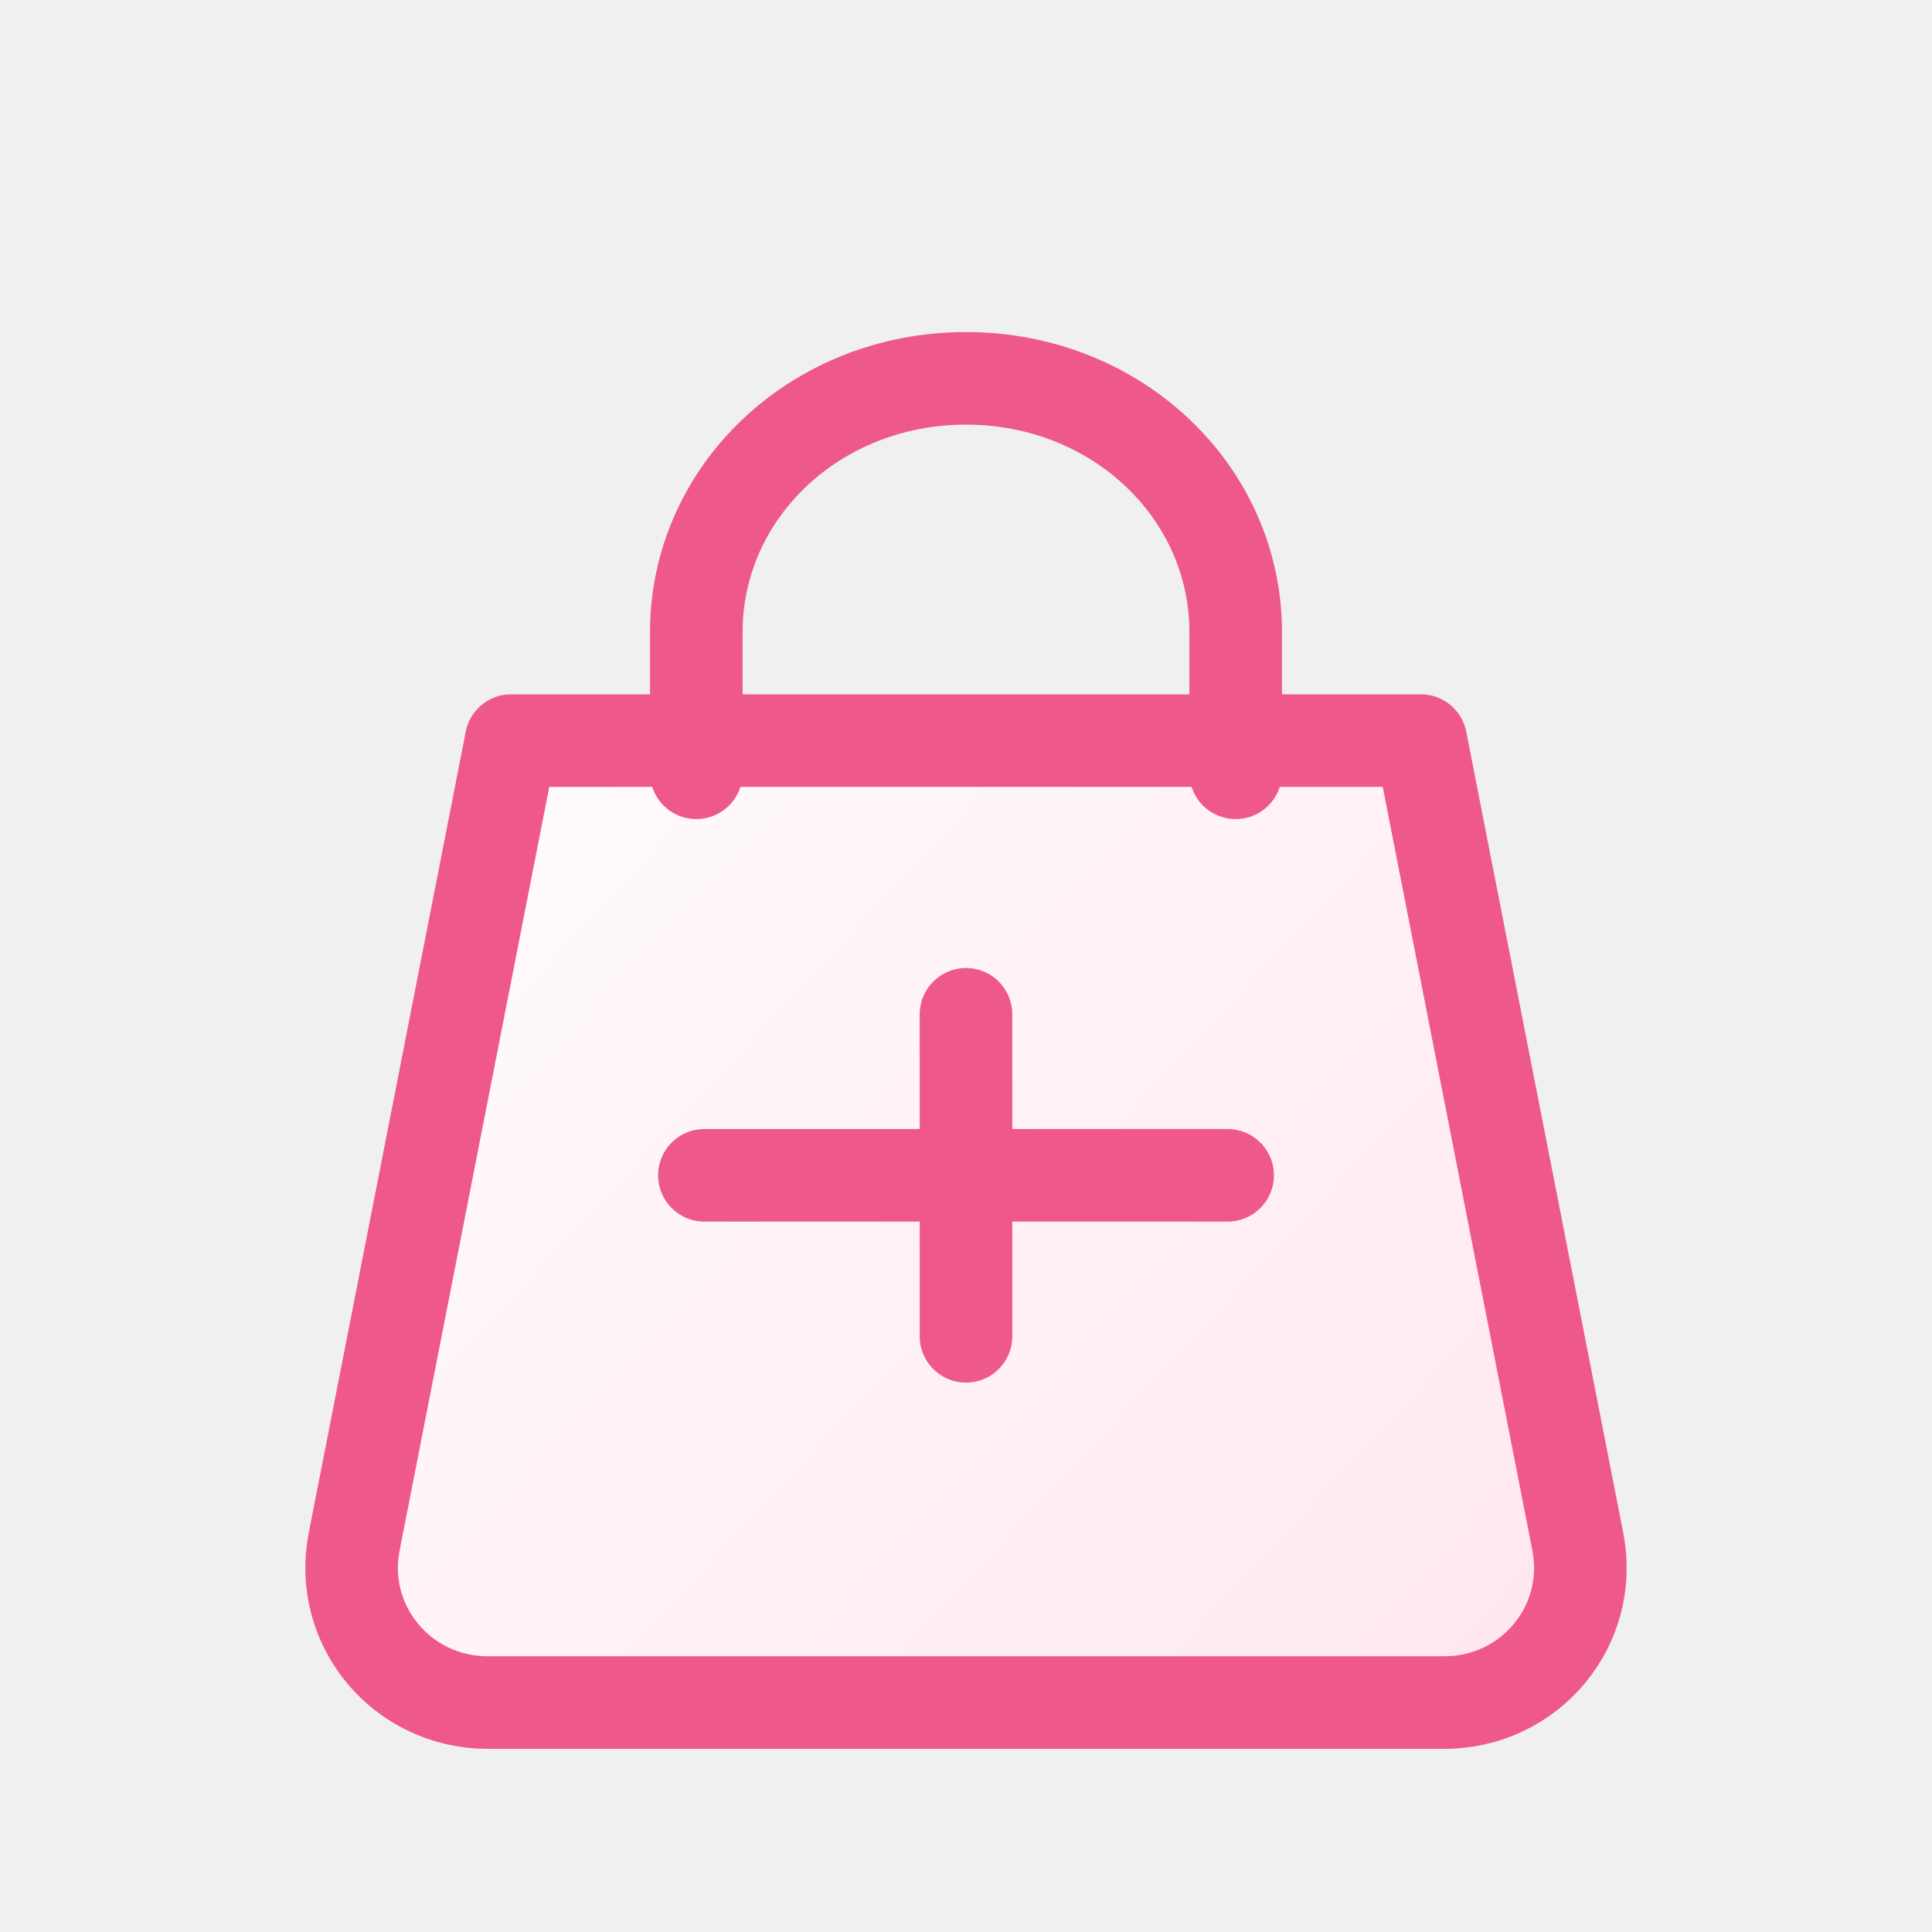
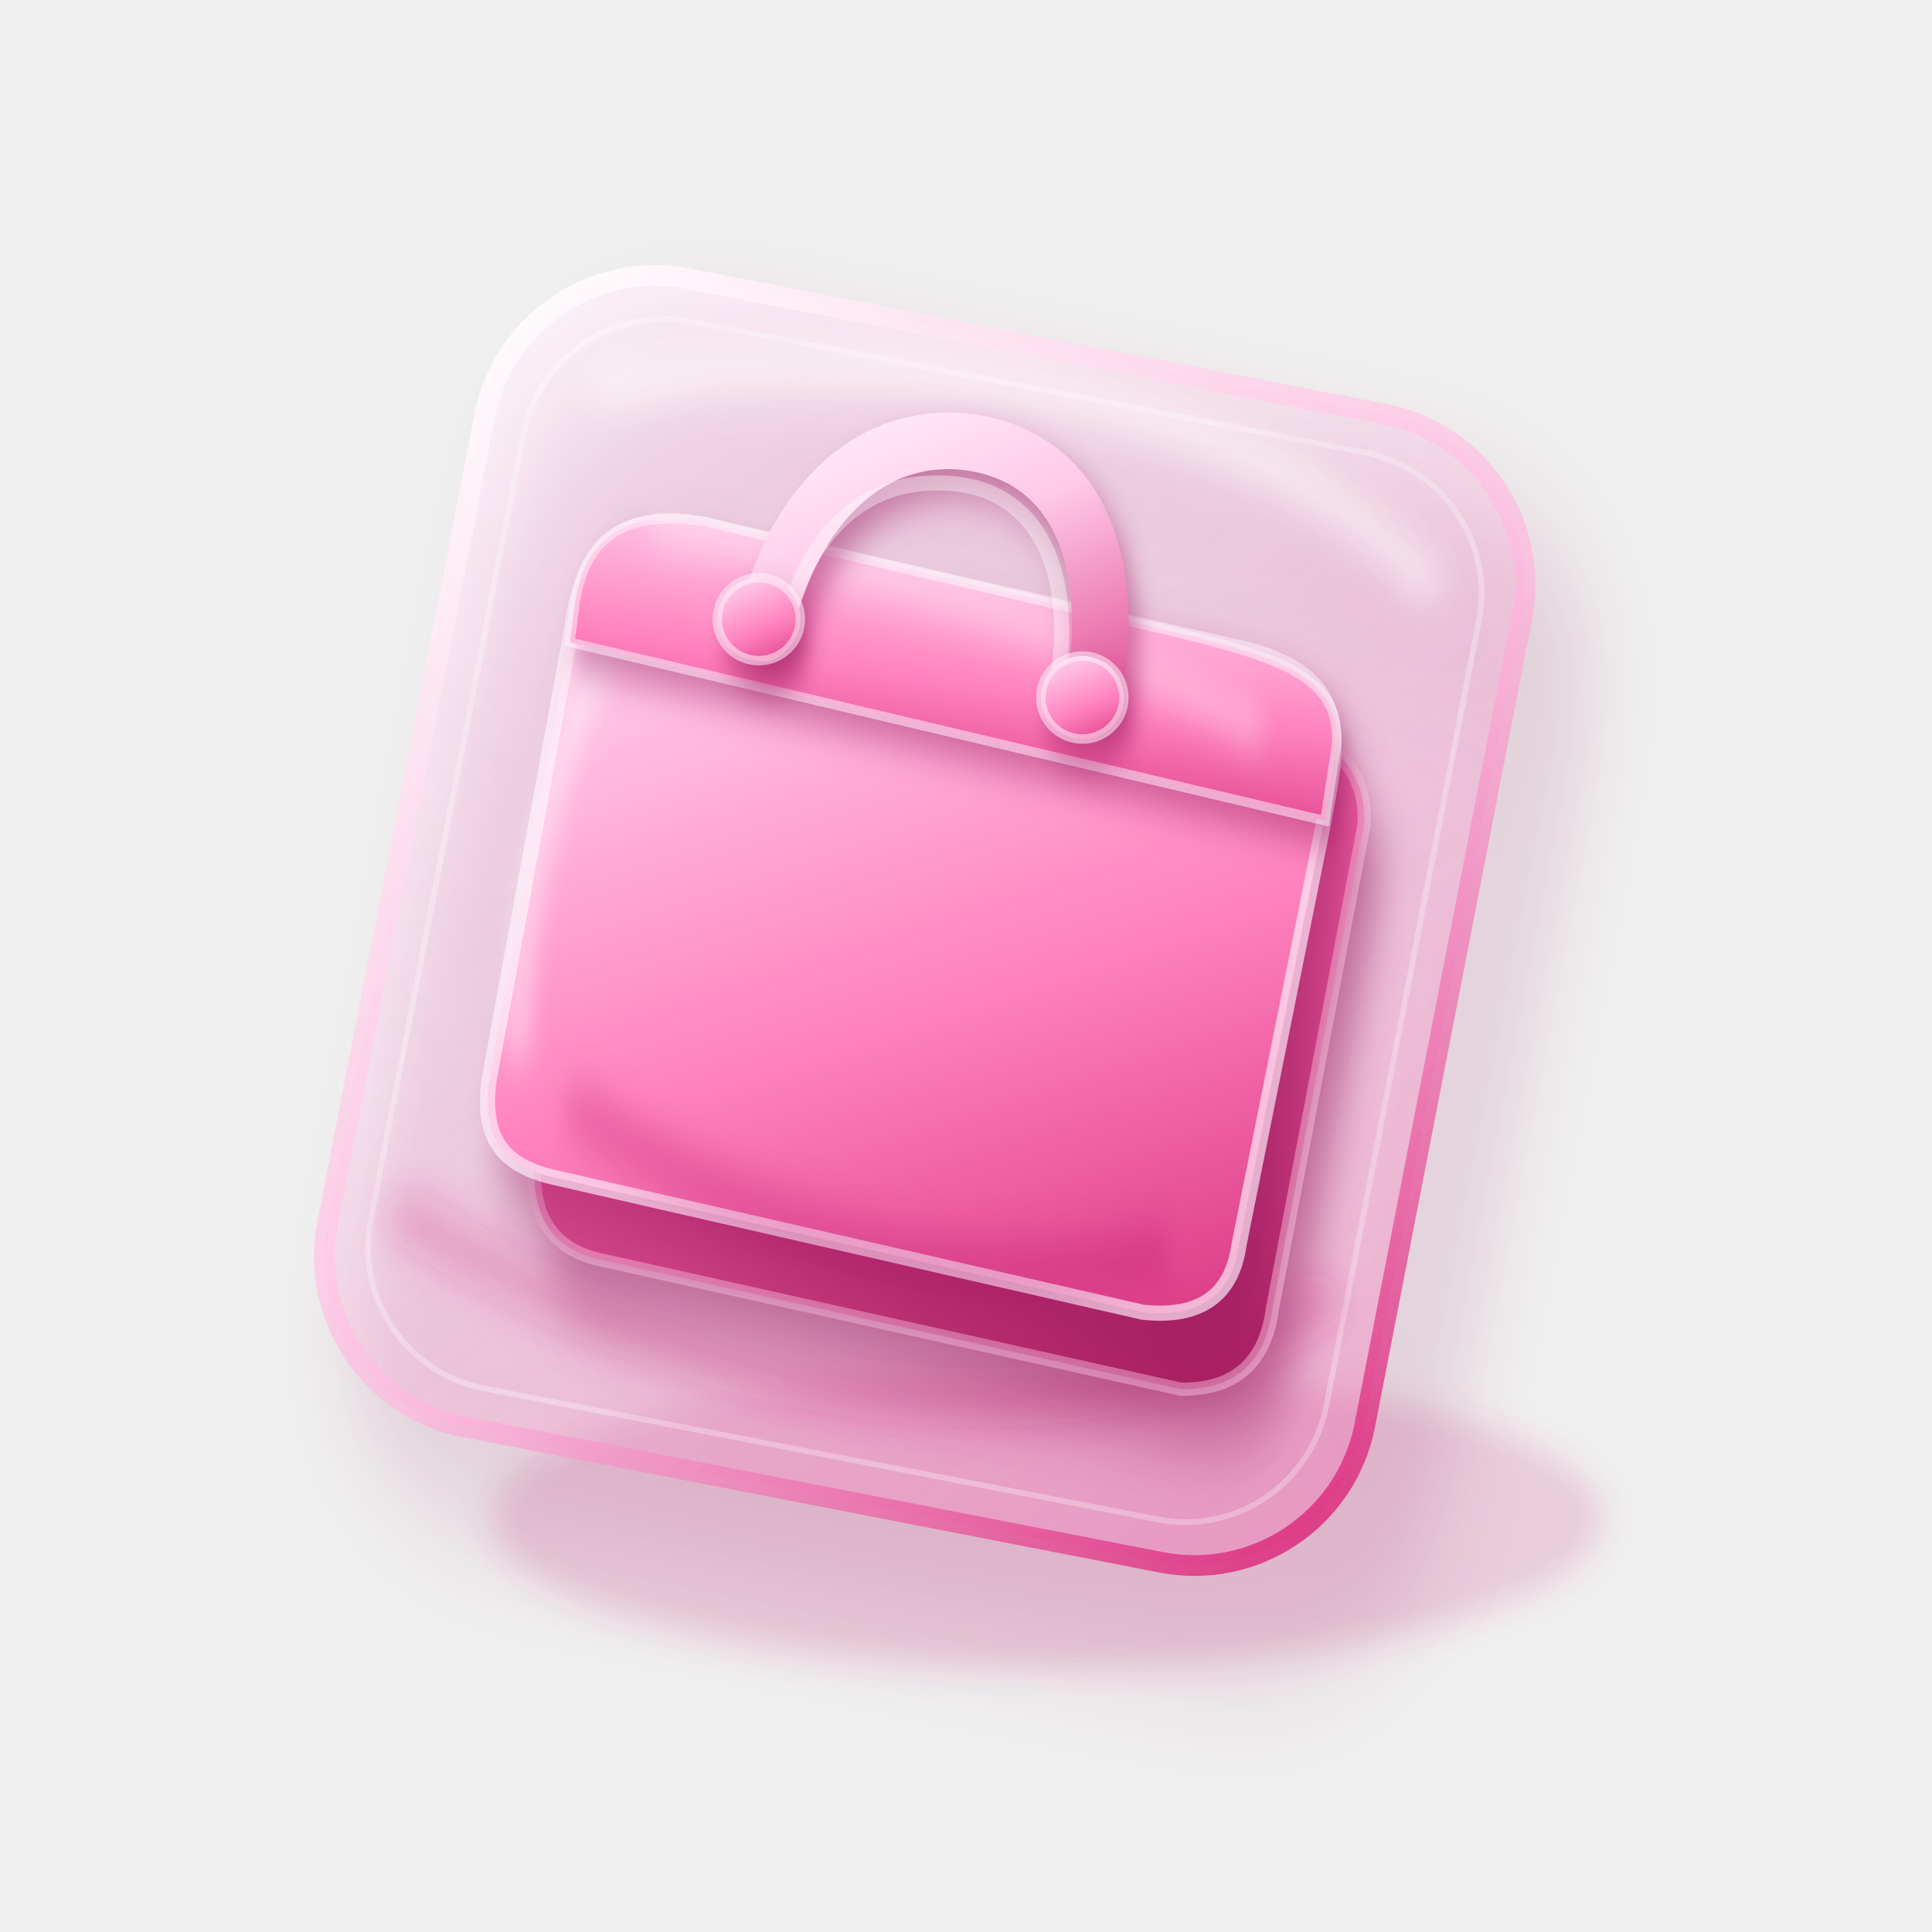
- <svg xmlns="http://www.w3.org/2000/svg" width="48" height="48" viewBox="0 0 48 48" fill="none">
-   <defs>
-     <linearGradient id="bagBody" x1="10" y1="12" x2="39" y2="39" gradientUnits="userSpaceOnUse">
-       <stop stop-color="#FFFFFF" />
-       <stop offset="1" stop-color="#FFE7F1" />
+ <svg xmlns="http://www.w3.org/2000/svg" xmlns:xlink="http://www.w3.org/1999/xlink" width="1024" height="1024" viewBox="0 0 1024 1024" version="1.1" id="svg39">
+   <defs id="defs23">
+     <linearGradient id="plateFill" x1="0" y1="0" x2="1" y2="1">
+       <stop offset="0" stop-color="#fff8ff" stop-opacity=".74" id="stop1" />
+       <stop offset=".38" stop-color="#ffc9e9" stop-opacity=".34" id="stop2" />
+       <stop offset="1" stop-color="#ff4ca6" stop-opacity=".28" id="stop3" />
    </linearGradient>
+     <linearGradient id="plateEdge" x1="0" y1="0" x2="1" y2="1">
+       <stop offset="0" stop-color="#ffffff" stop-opacity=".98" id="stop4" />
+       <stop offset=".55" stop-color="#ffb8df" stop-opacity=".72" id="stop5" />
+       <stop offset="1" stop-color="#d91b73" stop-opacity=".84" id="stop6" />
+     </linearGradient>
+     <linearGradient id="bagFront" x1="0" y1="0" x2="1" y2="1">
+       <stop offset="0" stop-color="#fff3fb" id="stop7" />
+       <stop offset=".2" stop-color="#ffc9e8" id="stop8" />
+       <stop offset=".58" stop-color="#ff82be" id="stop9" />
+       <stop offset="1" stop-color="#d52c7b" id="stop10" />
+     </linearGradient>
+     <linearGradient id="bagSide" x1="297.701" y1="360.158" x2="725.994" y2="788.451" gradientTransform="scale(1.070934,0.9337642)" gradientUnits="userSpaceOnUse">
+       <stop offset="0" stop-color="#ffb4d9" id="stop11" />
+       <stop offset=".5" stop-color="#ed5aa0" id="stop12" />
+       <stop offset="1" stop-color="#9f1457" id="stop13" />
+     </linearGradient>
+     <linearGradient id="bagBottom" x1="174.98" y1="1412.802" x2="343.479" y2="1581.301" gradientTransform="scale(2.160247,0.4629101)" gradientUnits="userSpaceOnUse">
+       <stop offset="0" stop-color="#f777b4" id="stop14" />
+       <stop offset="1" stop-color="#981050" id="stop15" />
+     </linearGradient>
+     <linearGradient id="handleGrad" x1="330.975" y1="279.788" x2="510.441" y2="459.254" gradientTransform="scale(1.153905,0.8666225)" gradientUnits="userSpaceOnUse">
+       <stop offset="0" stop-color="#fffaff" id="stop16" />
+       <stop offset=".45" stop-color="#ffc9e7" id="stop17" />
+       <stop offset="1" stop-color="#dc3d88" id="stop18" />
+     </linearGradient>
+     <filter id="shadowLarge" x="-0.13" y="-0.117" width="1.32" height="1.302" color-interpolation-filters="sRGB">
+       <feGaussianBlur in="SourceAlpha" stdDeviation="28" result="blur" id="feGaussianBlur18" />
+       <feOffset in="blur" dx="34" dy="42" result="off" id="feOffset18" />
+       <feFlood flood-color="#8e1457" flood-opacity=".36" result="color" id="feFlood18" />
+       <feComposite in="color" in2="off" operator="in" result="shadow" id="feComposite18" />
+       <feMerge id="feMerge19">
+         <feMergeNode in="shadow" id="feMergeNode18" />
+         <feMergeNode in="SourceGraphic" id="feMergeNode19" />
+       </feMerge>
+     </filter>
+     <filter id="shadowMedium" x="-0.595" y="-0.594" width="2.181" height="2.313" color-interpolation-filters="sRGB">
+       <feGaussianBlur in="SourceAlpha" stdDeviation="16" result="blur" id="feGaussianBlur19" />
+       <feOffset in="blur" dx="18" dy="22" result="off" id="feOffset19" />
+       <feFlood flood-color="#8f1458" flood-opacity=".43" result="color" id="feFlood19" />
+       <feComposite in="color" in2="off" operator="in" result="shadow" id="feComposite19" />
+       <feMerge id="feMerge21">
+         <feMergeNode in="shadow" id="feMergeNode20" />
+         <feMergeNode in="SourceGraphic" id="feMergeNode21" />
+       </feMerge>
+     </filter>
+     <filter id="shadowSmall" x="-0.646" y="-0.315" width="2.253" height="1.776" color-interpolation-filters="sRGB">
+       <feGaussianBlur in="SourceAlpha" stdDeviation="8" result="blur" id="feGaussianBlur21" />
+       <feOffset in="blur" dx="8" dy="10" result="off" id="feOffset21" />
+       <feFlood flood-color="#97155c" flood-opacity=".46" result="color" id="feFlood21" />
+       <feComposite in="color" in2="off" operator="in" result="shadow" id="feComposite21" />
+       <feMerge id="feMerge23">
+         <feMergeNode in="shadow" id="feMergeNode22" />
+         <feMergeNode in="SourceGraphic" id="feMergeNode23" />
+       </feMerge>
+     </filter>
+     <filter id="softBlur" x="-0.84" y="-1.13" width="2.679" height="3.259">
+       <feGaussianBlur stdDeviation="9" id="feGaussianBlur23" />
+     </filter>
+     <clipPath id="plateClip">
+       <rect x="208" y="180" width="560" height="620" rx="92" id="rect23" />
+     </clipPath>
+     <linearGradient xlink:href="#bagFront" id="linearGradient39" x1="272.239" y1="338.114" x2="694.521" y2="760.396" gradientTransform="scale(1.091384,0.9162675)" gradientUnits="userSpaceOnUse" />
+     <linearGradient xlink:href="#bagFront" id="linearGradient40" x1="146.925" y1="632.743" x2="346.446" y2="832.265" gradientTransform="scale(2.026537,0.4934527)" gradientUnits="userSpaceOnUse" />
+     <linearGradient xlink:href="#bagFront" id="linearGradient41" x1="372.5" y1="358.5" x2="421.5" y2="407.5" gradientUnits="userSpaceOnUse" />
+     <linearGradient xlink:href="#bagFront" id="linearGradient42" x1="549.5" y1="339.5" x2="598.5" y2="388.5" gradientUnits="userSpaceOnUse" gradientTransform="translate(-2.317276,-5.83921)" />
  </defs>
-   <path d="M12.7 18.4H35.3L39.2 38.3C39.61 40.39 38.01 42.3 35.88 42.3H12.12C9.99 42.3 8.39 40.39 8.8 38.3L12.7 18.4Z" fill="url(#bagBody)" stroke="#EE588C" stroke-width="2.3" stroke-linejoin="round" />
-   <path d="M17.3 19.2V15.7C17.3 12.23 20.25 9.4 24 9.4C27.75 9.4 30.7 12.23 30.7 15.7V19.2" stroke="#EE588C" stroke-width="2.3" stroke-linecap="round" />
-   <path d="M17.5 29.2H30.5" stroke="#EE588C" stroke-width="2.3" stroke-linecap="round" />
-   <path d="M24 25.2V33.2" stroke="#EE588C" stroke-width="2.3" stroke-linecap="round" />
+   <ellipse cx="555" cy="805" rx="295" ry="80" fill="#c51d70" opacity=".17" filter="url(#softBlur)" id="ellipse23" />
+   <g transform="rotate(11 500 500)" id="g39">
+     <g filter="url(#shadowLarge)" id="g26" style="display:inline">
+       <rect x="208" y="180" width="560" height="620" rx="92" fill="url(#plateFill)" stroke="url(#plateEdge)" stroke-width="11" id="rect24" />
+       <rect x="230" y="202" width="516" height="576" rx="76" fill="none" stroke="#ffffff" stroke-opacity="0.28" stroke-width="3" id="rect25" style="display:inline" />
+       <path d="m 270,244 c 140,-60 342,-58 444,18" fill="none" stroke="#ffffff" stroke-opacity="0.55" stroke-width="20" stroke-linecap="round" filter="url(#softBlur)" clip-path="url(#plateClip)" id="path25" />
+       <path d="m 252,697 c 150,63 366,67 478,-47" fill="none" stroke="#d1267e" stroke-opacity="0.22" stroke-width="30" stroke-linecap="round" filter="url(#softBlur)" clip-path="url(#plateClip)" id="path26" style="display:inline" />
+     </g>
+     <g id="g38" style="display:inline" transform="rotate(10.71168,560.2303,228.9441)">
+       <g filter="url(#shadowMedium)" id="g27" style="display:inline" transform="rotate(-0.7396519,8.185152,-390.5412)">
+         <path d="M 352.93,394.812 664,340 c 28,-2 52.861,6.976 61.528,34.976 L 772,632 c 6.667,28 -3.333,47 -30,57 l -312.524,46.144 c -28,4 -44.143,-11.477 -51.476,-40.144 L 333.727,461.94 c -5.588,-29.415 -6.797,-54.462 19.203,-67.128 z" fill="url(#bagSide)" stroke="#ffcae6" stroke-opacity="0.52" stroke-width="7" id="path27" style="fill:url(#bagSide)" />
+       </g>
+       <g filter="url(#shadowMedium)" id="g32" style="display:inline">
+         <path d="m 364.706,345.358 280.218,-43.435 c 57.117,-6.12 61.79,28.667 70.462,72.462 l 40.769,222.708 C 762.823,624.426 749.965,641.17 722,649 l -317.475,49.221 c -28,4 -42.644,-6.627 -49.978,-35.294 L 307.51,428.415 c -8.181,-31.847 -13.225,-77.282 57.197,-83.057 z" fill="url(#bagFront)" stroke="#fff0fa" stroke-opacity="0.67" stroke-width="8" id="path29" style="display:inline;fill:url(#linearGradient39)" />
+         <path d="m 340,373 c 80,-33 264.757,-44.495 320.643,-28.487" fill="none" stroke="#ffffff" stroke-opacity="0.48" stroke-width="18" stroke-linecap="round" filter="url(#softBlur)" id="path30" style="display:inline" />
+         <path d="m 331,388 c -14,77 1,180 30,252" fill="none" stroke="#ffffff" stroke-opacity="0.41" stroke-width="16" stroke-linecap="round" filter="url(#softBlur)" id="path31" style="display:inline" />
+         <path d="M 408.718,660.744 C 508.718,686.744 638,675 713,620" fill="none" stroke="#a9175d" stroke-opacity="0.24" stroke-width="26" stroke-linecap="round" filter="url(#softBlur)" id="path32" style="display:inline" />
+       </g>
+       <g filter="url(#shadowSmall)" id="g34" style="display:inline">
+         <path d="M 350.471,345.688 548.479,316.249 C 649.434,301.164 692.369,290.292 706.144,331.656 l 9.132,39.63 -406.777,60.146 -4.62,-18.077 c -13.682,-52.409 27.926,-62.333 46.593,-67.667 z" fill="url(#bagFront)" stroke="#fff4fb" stroke-opacity="0.52" stroke-width="5" id="path33" style="display:inline;fill:url(#linearGradient40)" />
+         <path d="M 331,356 C 438,329 571,326 662,339" fill="none" stroke="#ffffff" stroke-opacity="0.54" stroke-width="12" stroke-linecap="round" filter="url(#softBlur)" id="path34" style="display:inline" />
+       </g>
+       <g filter="url(#shadowSmall)" id="g36" style="display:inline" transform="rotate(-7.393969,445.5082,348.3271)">
+         <path d="m 397,383 c -2,-73 31,-119 81,-125 54,-6 89,36 96,106" fill="none" stroke="url(#handleGrad)" stroke-width="30" stroke-linecap="round" id="path35" style="stroke:url(#handleGrad)" />
+         <path d="m 407,381 c -1,-58 24,-94 71,-100 42,-5 70,29 76,85" fill="none" stroke="#ffffff" stroke-opacity="0.38" stroke-width="8" stroke-linecap="round" id="path36" />
+       </g>
+       <g filter="url(#shadowSmall)" id="g37" style="display:inline">
+         <circle cx="397" cy="383" r="22" fill="url(#bagFront)" stroke="#fff2fa" stroke-opacity="0.55" stroke-width="5" id="circle36" style="fill:url(#linearGradient41)" />
+         <circle cx="571.683" cy="358.161" r="22" fill="url(#bagFront)" stroke="#fff2fa" stroke-opacity="0.55" stroke-width="5" id="circle37" style="fill:url(#linearGradient42)" />
+       </g>
+     </g>
+   </g>
</svg>
